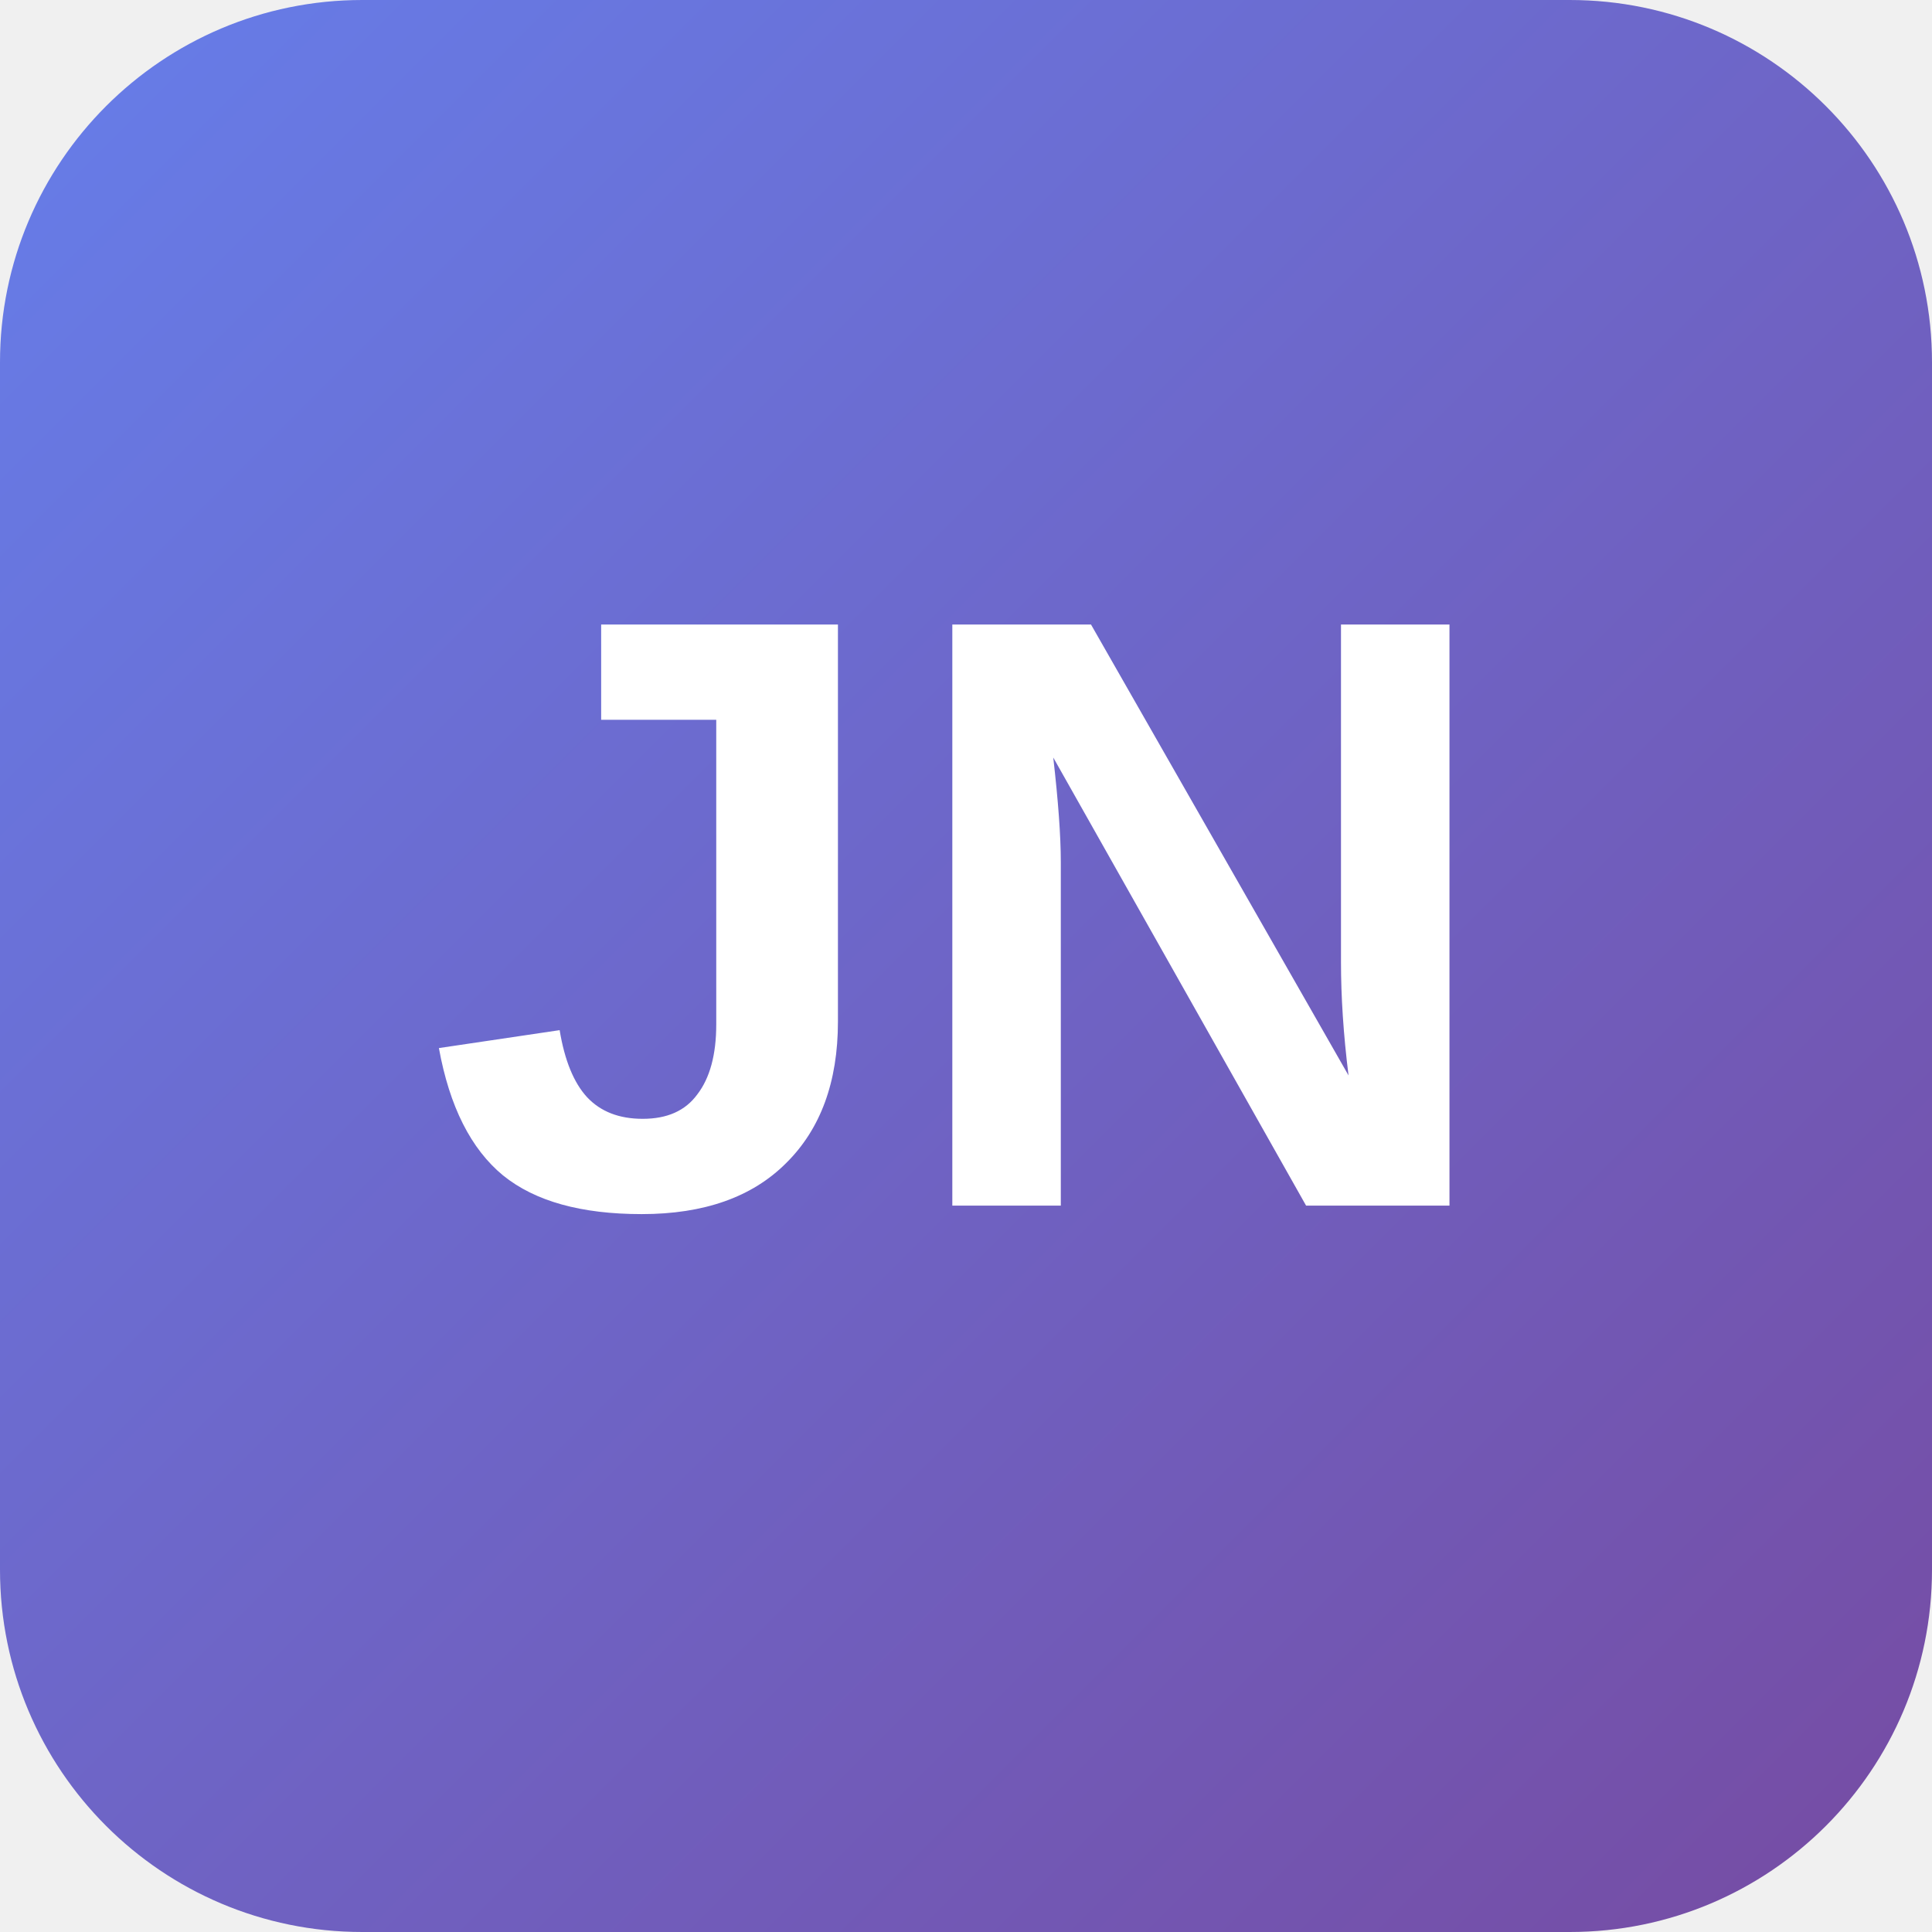
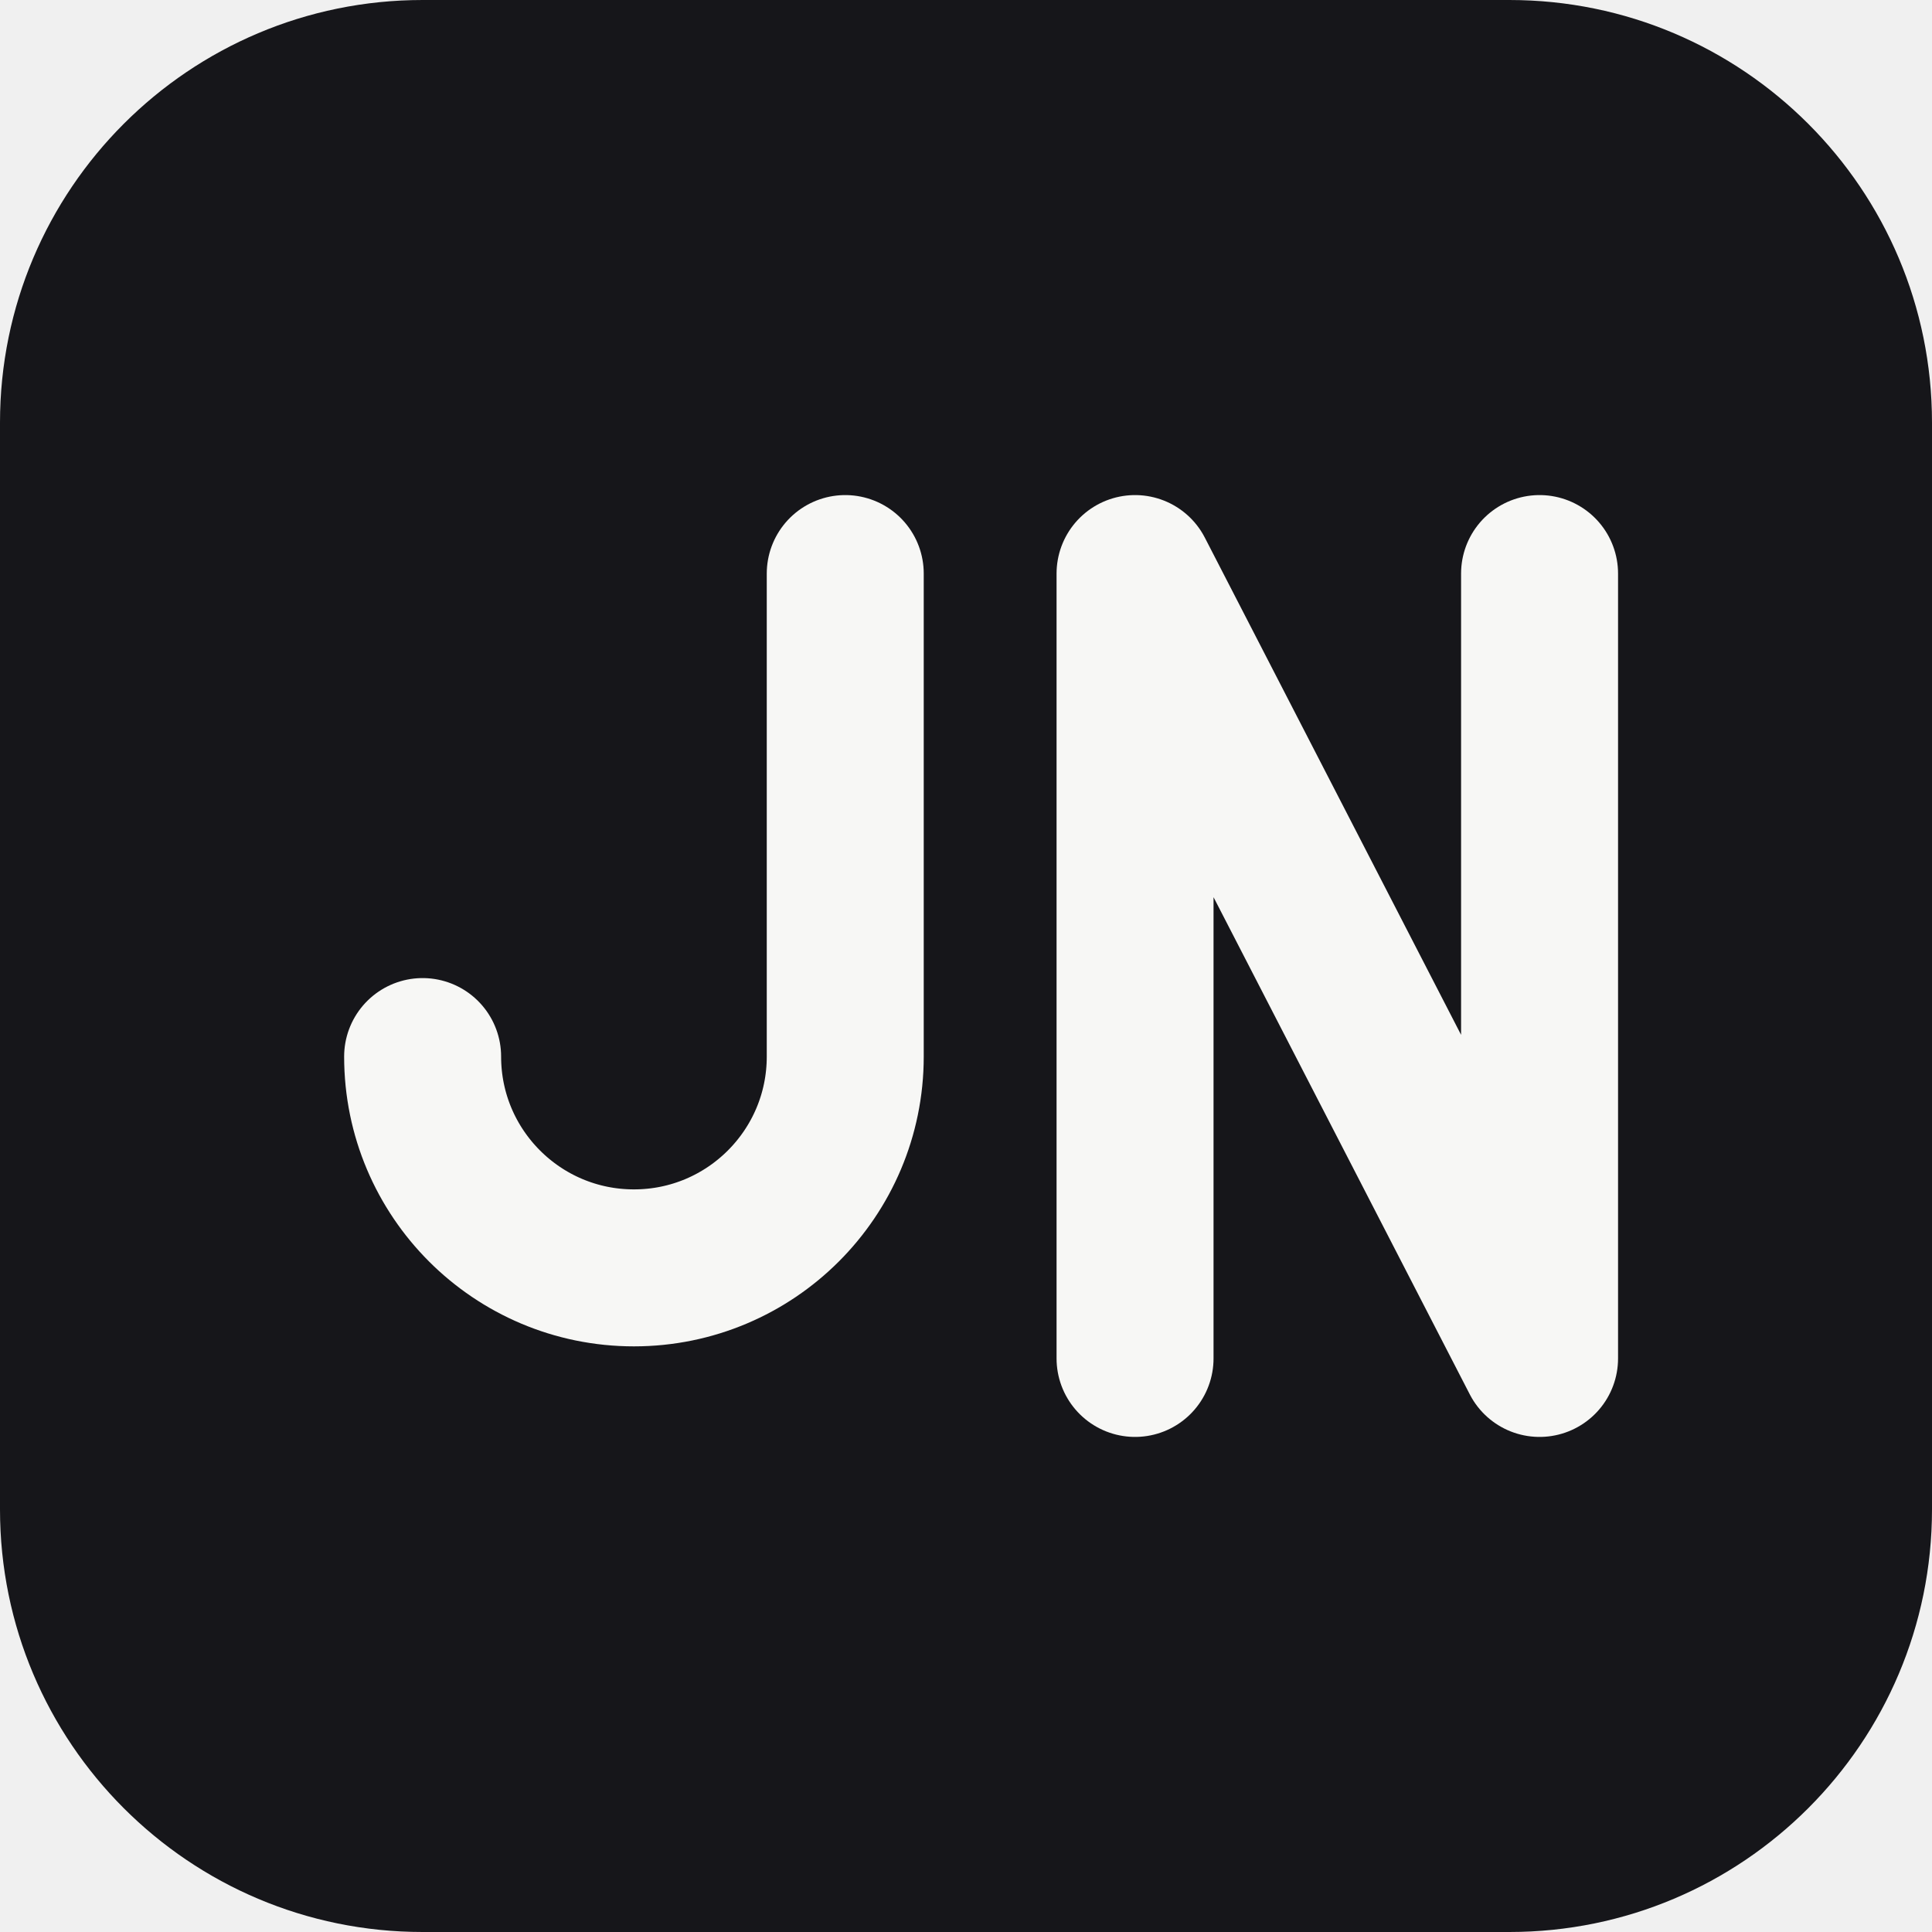
- <svg xmlns="http://www.w3.org/2000/svg" viewBox="0 0 32 32">
-   <defs>
-     <linearGradient id="gradient" x1="0%" y1="0%" x2="100%" y2="100%">
-       <stop offset="0%" style="stop-color:#667eea;stop-opacity:1" />
-       <stop offset="100%" style="stop-color:#764ba2;stop-opacity:1" />
-     </linearGradient>
-   </defs>
-   <rect width="32" height="32" rx="6" fill="url(#gradient)" />
-   <text x="50%" y="50%" font-family="Arial, sans-serif" font-size="14" font-weight="bold" fill="white" text-anchor="middle" dominant-baseline="middle">JN</text>
+ <svg xmlns="http://www.w3.org/2000/svg" viewBox="0 0 32 32" role="img" aria-label="Junaid Nazir">
+   <rect width="32" height="32" rx="7" fill="#16161A" />
+   <g fill="none" stroke="#F7F7F5" stroke-width="2.6" stroke-linecap="round" stroke-linejoin="round">
+     <path d="M14 9.5v8a3.5 3.5 0 0 1-7 0" />
+     <path d="M18.8 22.5V9.5l6.7 13V9.5" />
+   </g>
</svg>
